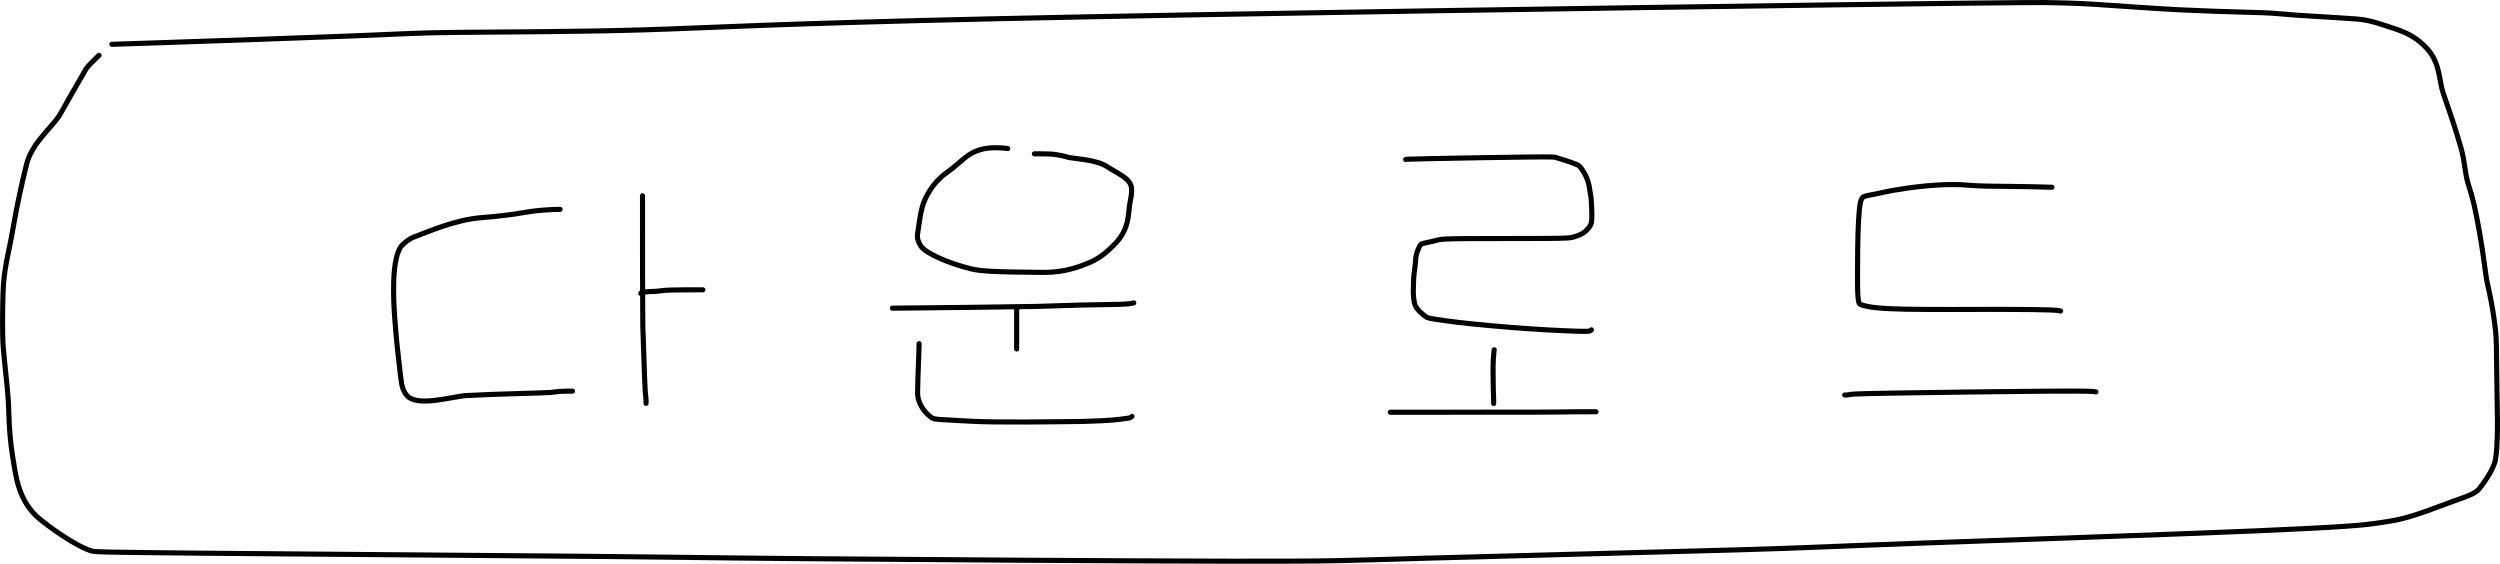
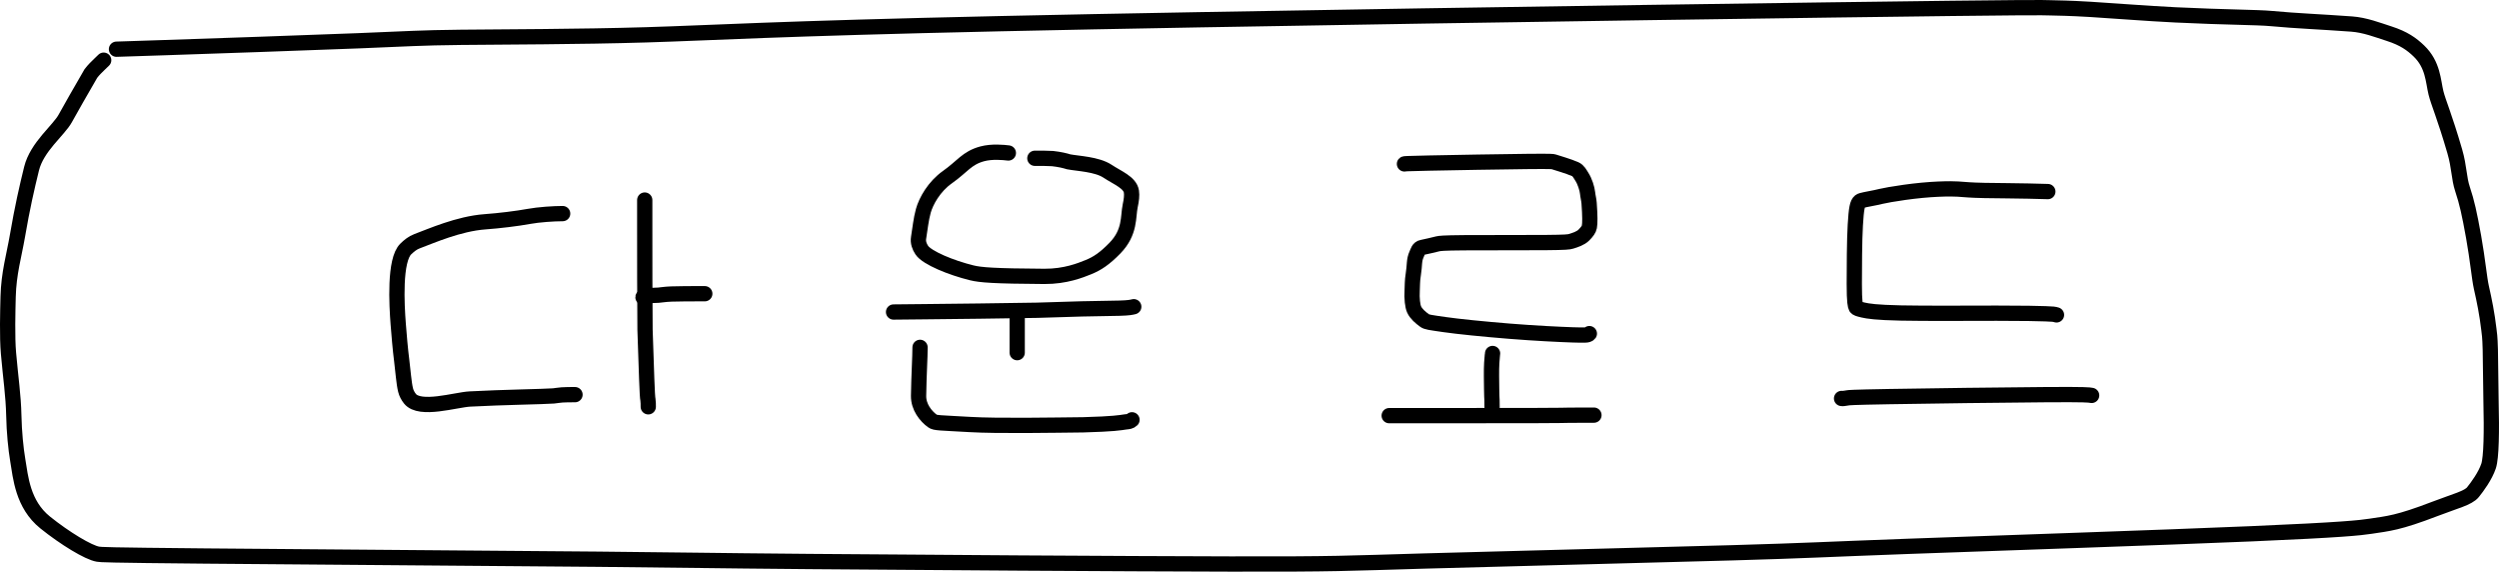
- <svg xmlns="http://www.w3.org/2000/svg" width="4891" height="1103" viewBox="0 0 4891 1103" fill="none">
-   <path d="M1095.72 409.6C1078.48 409.6 1048.41 411.589 1029.32 415.115C1005.96 419.429 971.063 423.645 943.211 425.664C891.324 429.426 836.902 453.724 809.657 463.821C800.608 467.175 793.997 472.863 787.65 478.876C764.646 500.668 769.683 588.992 772.562 626.532C774.105 646.662 776.62 676.639 779.499 698.882C781.96 717.901 783.557 742.043 787.008 756.163C788.523 762.363 791.638 768.234 795.662 773.253C815.235 797.666 885.183 775.317 913.504 773.795C978.53 770.3 1057.5 769.289 1077.72 767.767C1082.96 767.27 1087.53 766.275 1094.47 765.763C1101.41 765.251 1110.57 765.251 1120 765.251" stroke="black" stroke-width="10" stroke-linecap="round" />
-   <path d="M1257.03 383C1257.03 386.436 1257.03 389.873 1257.03 439.752C1257.03 489.632 1257.03 585.85 1257.6 637.708C1260.5 720.633 1261.65 768.256 1263.38 775.753C1263.97 779.815 1263.97 784.396 1263.97 789.117" stroke="black" stroke-width="10" stroke-linecap="round" />
-   <path d="M1253.56 573.91C1253.56 571.619 1265.01 570.439 1284.09 569.866C1291.71 569.293 1295.14 568.148 1309.51 567.558C1323.88 566.968 1349.08 566.968 1375.05 566.968" stroke="black" stroke-width="10" stroke-linecap="round" />
-   <path d="M1971.62 290.524C1962.42 289.379 1939.34 287.053 1920.21 292.225C1889.9 300.424 1881.44 317.113 1851.99 337.87C1825.5 356.541 1809.73 385.285 1804.44 404.428C1799.84 421.067 1798.07 439.712 1795.19 457.067C1793.67 466.194 1796.89 474.457 1801.5 481.382C1811.53 496.425 1859.02 516.006 1899.79 525.968C1916.78 530.121 1942.53 532.32 2042.4 532.928C2084.06 533.181 2113.87 520.796 2128.34 515.017C2146.71 507.684 2161.28 497.679 2180.96 477.494C2211.74 445.927 2206.47 415.622 2211.11 394.154C2213.47 383.214 2214.6 373.865 2213.45 366.368C2210.71 348.401 2185.79 339.189 2166.64 326.433C2145.84 312.566 2108.24 311.351 2090.28 307.897C2082.77 305.589 2073.5 303.263 2058.52 301.528C2049.27 300.938 2036.67 300.938 2023.69 300.938" stroke="black" stroke-width="10" stroke-linecap="round" />
-   <path d="M1746 602.922C1747.15 602.922 1748.29 602.922 1803.29 602.349C1858.29 601.777 1967.11 600.631 2027.75 599.468C2097.55 597.16 2139.07 595.98 2189.95 595.407C2208.77 594.834 2213.35 593.689 2218.07 592.509" stroke="black" stroke-width="10" stroke-linecap="round" />
-   <path d="M1988.98 602.922V682.757" stroke="black" stroke-width="10" stroke-linecap="round" />
-   <path d="M1798.07 672.344C1798.07 691.886 1795.77 726.632 1795.17 767.642C1794.84 789.761 1809.59 807.647 1822.31 816.949C1827.98 821.096 1836.21 820.42 1895.83 823.891C1951.93 827.158 2060.83 825.072 2118.6 824.499C2179.82 822.781 2190.23 820.455 2202.36 818.719C2207.62 818.129 2211.06 818.129 2214.6 814.658" stroke="black" stroke-width="10" stroke-linecap="round" />
-   <path d="M2750.03 312.015C2750.36 311.684 2750.69 311.354 2798.26 310.358C2845.83 309.362 2940.63 307.71 2990.3 307.19C3039.96 306.669 3041.61 307.33 3043.12 307.836C3049.46 309.954 3072.82 316.619 3085.67 322.345C3092.16 325.237 3095 331.674 3098.52 337.019C3104.53 346.152 3109.04 360.702 3109.87 369.03C3110.58 376.118 3112.38 382.063 3112.88 388.864C3114.76 414.777 3114.72 428.768 3113.39 435.61C3112.4 440.643 3109.06 445.124 3102.73 451.625C3096.47 458.062 3085.73 461.48 3077.58 463.977C3073.12 465.344 3067.78 466.144 3026.9 466.49C2986.03 466.835 2909.72 466.505 2867.44 466.83C2825.16 467.155 2819.22 468.146 2815.49 468.987C2806.55 471.007 2793.49 474.492 2784.92 475.999C2777.44 477.313 2776.39 484.162 2773.9 489.492C2768.38 501.258 2770.39 510.848 2767.39 528.97C2765.24 541.96 2765.71 551.227 2765.21 559.68C2764.19 577.022 2766.03 591.256 2769.02 597.907C2772.87 606.477 2781.68 613.938 2789.51 619.608C2793.89 622.778 2799.05 623.307 2828.82 627.616C2855.55 631.484 2906.16 636.55 2956.31 640.598C3006.46 644.647 3054.68 646.96 3080.52 647.82C3106.36 648.681 3108.34 648.021 3109.85 647.515C3111.37 647.01 3112.36 646.679 3113.38 645.338" stroke="black" stroke-width="10" stroke-linecap="round" />
-   <path d="M2923.2 684.376C2923.2 685.037 2922.54 687.689 2921.53 703.249C2920.68 716.474 2921.19 740.611 2921.36 754.519C2921.52 768.428 2921.86 771.4 2922.03 775.409C2922.2 779.418 2922.2 784.373 2922.2 789.478" stroke="black" stroke-width="10" stroke-linecap="round" />
-   <path d="M2720 806.494C2721.65 806.494 2723.3 806.494 2779.32 806.494C2835.33 806.494 2945.66 806.494 3003.65 806.329C3061.64 806.164 3063.95 805.833 3074.39 805.663C3084.83 805.493 3103.33 805.493 3122.39 805.493" stroke="black" stroke-width="10" stroke-linecap="round" />
-   <path d="M4014.39 366.335C4008.43 366.335 3998.73 366.005 3975.91 365.339C3954.75 364.722 3914.12 364.674 3890.21 364.173C3860.35 363.548 3851.93 362.331 3845.61 362.001C3841.61 361.791 3836 361.01 3823.03 361C3810.07 360.99 3789.92 361.651 3767.15 363.808C3744.38 365.965 3719.61 369.598 3704.2 372.296C3688.8 374.994 3683.51 376.645 3676 378.157C3659.02 381.574 3647.72 383.342 3645.22 385.339C3639.93 389.569 3638.04 398.997 3636.04 432.084C3634.27 461.501 3634.04 516.701 3634.03 547.761C3634.01 584.12 3636.03 590.873 3637.51 593.701C3638.5 595.574 3641.97 596.859 3651.43 599.031C3660.89 601.203 3676.75 603.846 3726.2 604.877C3775.66 605.908 3858.24 605.247 3913.83 605.237C3969.42 605.227 3995.52 605.888 4010.11 606.393C4024.71 606.899 4027.03 607.229 4031.41 608.57" stroke="black" stroke-width="10" stroke-linecap="round" />
-   <path d="M3609 772.73C3610.32 773.401 3615.65 772.4 3620.97 771.569C3623.67 771.148 3626.3 770.408 3702.97 769.077C3779.65 767.745 3930.27 765.763 4010.18 765.238C4090.09 764.712 4094.71 765.703 4100.48 766.724" stroke="black" stroke-width="10" stroke-linecap="round" />
-   <path d="M218.889 86.673C220.272 86.673 221.654 86.673 314.278 83.56C406.902 80.446 590.726 74.22 693.715 70.123C796.705 66.025 813.291 64.246 895.779 63.33C978.268 62.413 1126.16 62.413 1259.7 58.41C1393.24 54.408 1507.96 46.402 1956.13 36.496C2404.3 26.59 3182.44 15.026 3588.14 9.514C3993.83 4.001 4003.51 4.891 4018.86 5.349C4034.21 5.807 4054.94 5.807 4098.79 8.476C4142.64 11.144 4208.99 16.482 4265.28 19.231C4365.6 24.131 4425.19 23.759 4453.73 26.455C4503.11 31.119 4550.58 32.763 4611.52 37.237C4637.66 39.156 4662.49 48.882 4684.92 56.092C4714.21 65.509 4729.59 76.754 4743.58 90.191C4771.63 117.137 4771.47 149.371 4777.13 172.418C4781.78 191.367 4793.84 217.73 4814.07 287.22C4823.3 318.93 4821.82 339.082 4829.46 361.967C4837.99 387.518 4842.76 409.112 4851.09 455.273C4859.05 499.315 4862.28 536.718 4866.46 555.115C4872.06 579.677 4877.6 606.802 4881.14 637.343C4881.98 644.587 4883.22 649.931 4883.93 676.697C4884.64 703.464 4884.64 751.498 4885.33 778.467C4886.83 836.739 4886.06 888.97 4880.47 905.602C4873.89 925.184 4858.17 946.493 4849.77 956.844C4840.38 968.422 4814.95 974.364 4775.26 989.594C4702.68 1017.45 4683.69 1018.41 4648.23 1023.79C4628.23 1026.82 4593.56 1030.92 4414.74 1038.54C4235.92 1046.17 3913.88 1056.85 3739.69 1063.24C3565.5 1069.62 3548.91 1071.4 3394.55 1075.88C3240.19 1080.35 2948.56 1087.47 2790.73 1092.02C2632.89 1096.58 2617.69 1098.36 2408.07 1097.94C2198.44 1097.52 1794.86 1094.85 1582.11 1093.04C1369.37 1091.22 1359.69 1090.33 1165.36 1088.53C971.022 1086.74 592.317 1084.07 393.771 1082.25C195.226 1080.43 188.315 1079.54 182.682 1078.64C163.771 1075.61 117.365 1047.41 78.686 1016.29C34.384 980.649 30.5 927.085 24.846 893.647C21.07 871.314 17.852 838.914 17.161 806.608C16.311 766.883 10.899 731.956 6.711 684.137C3.85 651.479 5.287 601.627 5.978 572.852C7.081 526.938 17.768 491.272 24.113 454.316C33.86 397.547 42.898 358.328 52.007 321.305C62.618 278.181 105.638 245.925 118.35 222.406C126.474 207.374 150.285 166.029 168.588 134.37C174.158 127.16 179.771 121.742 185.341 116.364C188.147 113.655 190.912 110.987 193.76 108.237" stroke="black" stroke-width="10" stroke-linecap="round" />
+ <svg xmlns="http://www.w3.org/2000/svg" width="4911" height="1123" viewBox="0 0 4911 1123" fill="none">
+   <path d="M1105.72 419.599C1088.48 419.599 1058.41 421.588 1039.32 425.115C1015.96 429.429 981.063 433.644 953.211 435.664C901.323 439.426 846.902 463.724 819.657 473.821C810.608 477.174 803.996 482.863 797.649 488.876C774.646 510.667 779.682 598.992 782.561 636.531C784.105 656.661 786.619 686.639 789.498 708.882C791.96 727.9 793.556 752.042 797.007 766.163C798.523 772.363 801.638 778.234 805.661 783.252C825.235 807.666 895.183 785.317 923.503 783.795C988.529 780.3 1067.5 779.289 1087.72 777.767C1092.96 777.269 1097.53 776.275 1104.47 775.762C1111.41 775.25 1120.57 775.25 1130 775.25" stroke="black" stroke-width="30" stroke-linecap="round" />
+   <path d="M1267.03 393C1267.03 396.436 1267.03 399.872 1267.03 449.752C1267.03 499.631 1267.03 595.85 1267.6 647.708C1270.5 730.632 1271.65 778.255 1273.38 785.753C1273.97 789.814 1273.97 794.396 1273.97 799.117" stroke="black" stroke-width="30" stroke-linecap="round" />
+   <path d="M1263.56 583.909C1263.56 581.619 1275.01 580.438 1294.09 579.866C1301.71 579.293 1305.14 578.147 1319.51 577.557C1333.88 576.967 1359.08 576.967 1385.05 576.967" stroke="black" stroke-width="30" stroke-linecap="round" />
+   <path d="M1981.62 300.524C1972.42 299.378 1949.34 297.053 1930.21 302.225C1899.89 310.423 1891.44 327.112 1861.99 347.869C1835.5 366.541 1819.73 395.284 1814.44 414.427C1809.83 431.066 1808.07 449.711 1805.19 467.067C1803.67 476.194 1806.89 484.457 1811.5 491.381C1821.53 506.424 1869.02 526.006 1909.79 535.968C1926.78 540.12 1952.53 542.32 2052.4 542.927C2094.06 543.181 2123.87 530.796 2138.34 525.016C2156.7 517.684 2171.28 507.678 2190.96 487.494C2221.74 455.926 2216.47 425.622 2221.11 404.153C2223.47 393.213 2224.6 383.865 2223.45 376.367C2220.71 358.401 2195.79 349.188 2176.64 336.432C2155.83 322.566 2118.24 321.35 2100.28 317.897C2092.76 315.588 2083.5 313.263 2068.52 311.527C2059.27 310.937 2046.67 310.937 2033.69 310.937" stroke="black" stroke-width="30" stroke-linecap="round" />
+   <path d="M1756 612.922C1757.14 612.922 1758.29 612.922 1813.29 612.349C1868.29 611.776 1977.11 610.631 2037.75 609.468C2107.55 607.16 2149.07 605.979 2199.95 605.407C2218.76 604.834 2223.35 603.688 2228.07 602.508" stroke="black" stroke-width="30" stroke-linecap="round" />
+   <path d="M1998.98 612.922V692.757" stroke="black" stroke-width="30" stroke-linecap="round" />
+   <path d="M1808.07 682.343C1808.07 701.885 1805.77 736.631 1805.17 777.642C1804.84 799.76 1819.59 817.646 1832.31 826.949C1837.98 831.095 1846.21 830.42 1905.83 833.891C1961.93 837.157 2070.83 835.071 2128.6 834.498C2189.82 832.78 2200.23 830.455 2212.36 828.719C2217.62 828.129 2221.06 828.129 2224.6 824.658" stroke="black" stroke-width="30" stroke-linecap="round" />
+   <path d="M2760.03 322.014C2760.36 321.684 2760.69 321.354 2808.26 320.358C2855.83 319.362 2950.63 317.71 3000.3 317.189C3049.96 316.669 3051.61 317.33 3053.12 317.835C3059.46 319.953 3082.82 326.619 3095.67 332.344C3102.16 335.236 3105 341.673 3108.52 347.018C3114.53 356.151 3119.04 370.701 3119.87 379.029C3120.58 386.117 3122.38 392.062 3122.88 398.864C3124.76 424.776 3124.72 438.767 3123.39 445.609C3122.4 450.642 3119.06 455.123 3112.73 461.625C3106.47 468.062 3095.72 471.479 3087.58 473.977C3083.12 475.344 3077.78 476.144 3036.9 476.489C2996.03 476.834 2919.72 476.504 2877.44 476.829C2835.16 477.155 2829.22 478.146 2825.49 478.986C2816.55 481.006 2803.49 484.492 2794.92 485.998C2787.44 487.312 2786.39 494.161 2783.9 499.491C2778.38 511.257 2780.39 520.847 2777.39 538.97C2775.24 551.959 2775.71 561.226 2775.21 569.679C2774.19 587.022 2776.03 601.255 2779.02 607.907C2782.87 616.476 2791.68 623.937 2799.51 629.608C2803.89 632.778 2809.05 633.306 2838.82 637.615C2865.55 641.484 2916.16 646.549 2966.31 650.598C3016.46 654.647 3064.68 656.959 3090.52 657.82C3116.35 658.681 3118.34 658.02 3119.85 657.515C3121.37 657.009 3122.36 656.679 3123.38 655.338" stroke="black" stroke-width="30" stroke-linecap="round" />
+   <path d="M2933.2 694.375C2933.2 695.036 2932.54 697.689 2931.53 713.249C2930.68 726.474 2931.19 750.61 2931.36 764.519C2931.52 778.427 2931.85 781.4 2932.02 785.409C2932.19 789.418 2932.19 794.373 2932.19 799.477" stroke="black" stroke-width="30" stroke-linecap="round" />
+   <path d="M2730 816.494C2731.65 816.494 2733.3 816.494 2789.32 816.494C2845.33 816.494 2955.66 816.494 3013.65 816.328C3071.64 816.163 3073.95 815.833 3084.39 815.663C3094.83 815.493 3113.33 815.493 3132.39 815.493" stroke="black" stroke-width="30" stroke-linecap="round" />
+   <path d="M4024.39 376.335C4018.43 376.335 4008.73 376.004 3985.91 375.339C3964.75 374.722 3924.12 374.673 3900.21 374.173C3870.35 373.547 3861.93 372.331 3855.61 372.001C3851.61 371.791 3846 371.01 3833.03 371C3820.06 370.99 3799.92 371.65 3777.15 373.807C3754.38 375.964 3729.61 379.598 3714.2 382.296C3698.8 384.993 3693.51 386.645 3686 388.156C3669.02 391.574 3657.72 393.341 3655.22 395.338C3649.93 399.568 3648.04 408.996 3646.04 442.084C3644.27 471.501 3644.04 526.701 3644.03 557.761C3644.01 594.119 3646.03 600.873 3647.51 603.7C3648.5 605.574 3651.97 606.858 3661.43 609.031C3670.89 611.203 3686.75 613.845 3736.2 614.876C3785.66 615.907 3868.24 615.247 3923.83 615.237C3979.42 615.227 4005.51 615.887 4020.11 616.393C4034.71 616.898 4037.03 617.229 4041.41 618.57" stroke="black" stroke-width="30" stroke-linecap="round" />
+   <path d="M3619 782.73C3620.32 783.4 3625.65 782.399 3630.97 781.568C3633.67 781.148 3636.3 780.407 3712.97 779.076C3789.65 777.745 3940.27 775.763 4020.18 775.237C4100.09 774.712 4104.71 775.703 4110.48 776.724" stroke="black" stroke-width="30" stroke-linecap="round" />
+   <path d="M228.889 96.673C230.271 96.673 231.653 96.673 324.277 93.559C416.901 90.446 600.725 84.219 703.715 80.122C806.705 76.025 823.291 74.246 905.779 73.329C988.267 72.413 1136.16 72.413 1269.7 68.41C1403.24 64.407 1517.96 56.401 1966.13 46.495C2414.3 36.589 3192.44 25.026 3598.14 19.513C4003.83 14.001 4013.51 14.89 4028.86 15.348C4044.21 15.807 4064.94 15.807 4108.79 18.475C4152.64 21.144 4218.99 26.481 4275.28 29.23C4375.6 34.13 4435.19 33.759 4463.73 36.455C4513.11 41.118 4560.58 42.762 4621.52 47.237C4647.66 49.156 4672.49 58.881 4694.92 66.092C4724.21 75.508 4739.59 86.753 4753.58 100.19C4781.63 127.136 4781.47 159.371 4787.13 182.417C4791.78 201.366 4803.84 227.729 4824.07 297.22C4833.3 328.929 4831.82 349.082 4839.46 371.967C4847.99 397.517 4852.76 419.112 4861.09 465.273C4869.04 509.315 4872.27 546.718 4876.46 565.115C4882.06 589.677 4887.6 616.802 4891.14 647.342C4891.98 654.587 4893.22 659.93 4893.93 686.697C4894.64 713.463 4894.64 761.498 4895.33 788.466C4896.82 846.739 4896.06 898.97 4890.47 915.601C4883.89 935.183 4868.17 956.492 4859.77 966.843C4850.38 978.422 4824.95 984.364 4785.26 999.594C4712.68 1027.45 4693.69 1028.41 4658.23 1033.79C4638.23 1036.82 4603.55 1040.92 4424.74 1048.54C4245.92 1056.17 3923.88 1066.85 3749.69 1073.24C3575.5 1079.62 3558.91 1081.4 3404.55 1085.88C3250.19 1090.35 2958.56 1097.47 2800.73 1102.02C2642.89 1106.58 2627.69 1108.36 2418.06 1107.94C2208.44 1107.52 1804.86 1104.85 1592.11 1103.03C1379.37 1101.22 1369.69 1100.33 1175.36 1098.53C981.021 1096.74 602.317 1094.07 403.771 1092.25C205.225 1090.43 198.314 1089.54 192.681 1088.64C173.77 1085.61 127.365 1057.41 88.686 1026.29C44.383 990.648 40.5 937.084 34.846 903.646C31.069 881.314 27.851 848.914 27.16 816.608C26.31 776.883 20.899 741.955 16.71 694.136C13.85 661.479 15.286 611.626 15.977 582.852C17.08 536.937 27.767 501.271 34.113 464.316C43.86 407.547 52.897 368.328 62.007 331.305C72.617 288.181 115.638 255.924 128.349 232.406C136.474 217.373 160.285 176.029 178.588 144.37C184.158 137.159 189.77 131.741 195.341 126.364C198.147 123.655 200.911 120.986 203.759 118.237" stroke="black" stroke-width="30" stroke-linecap="round" />
</svg>
